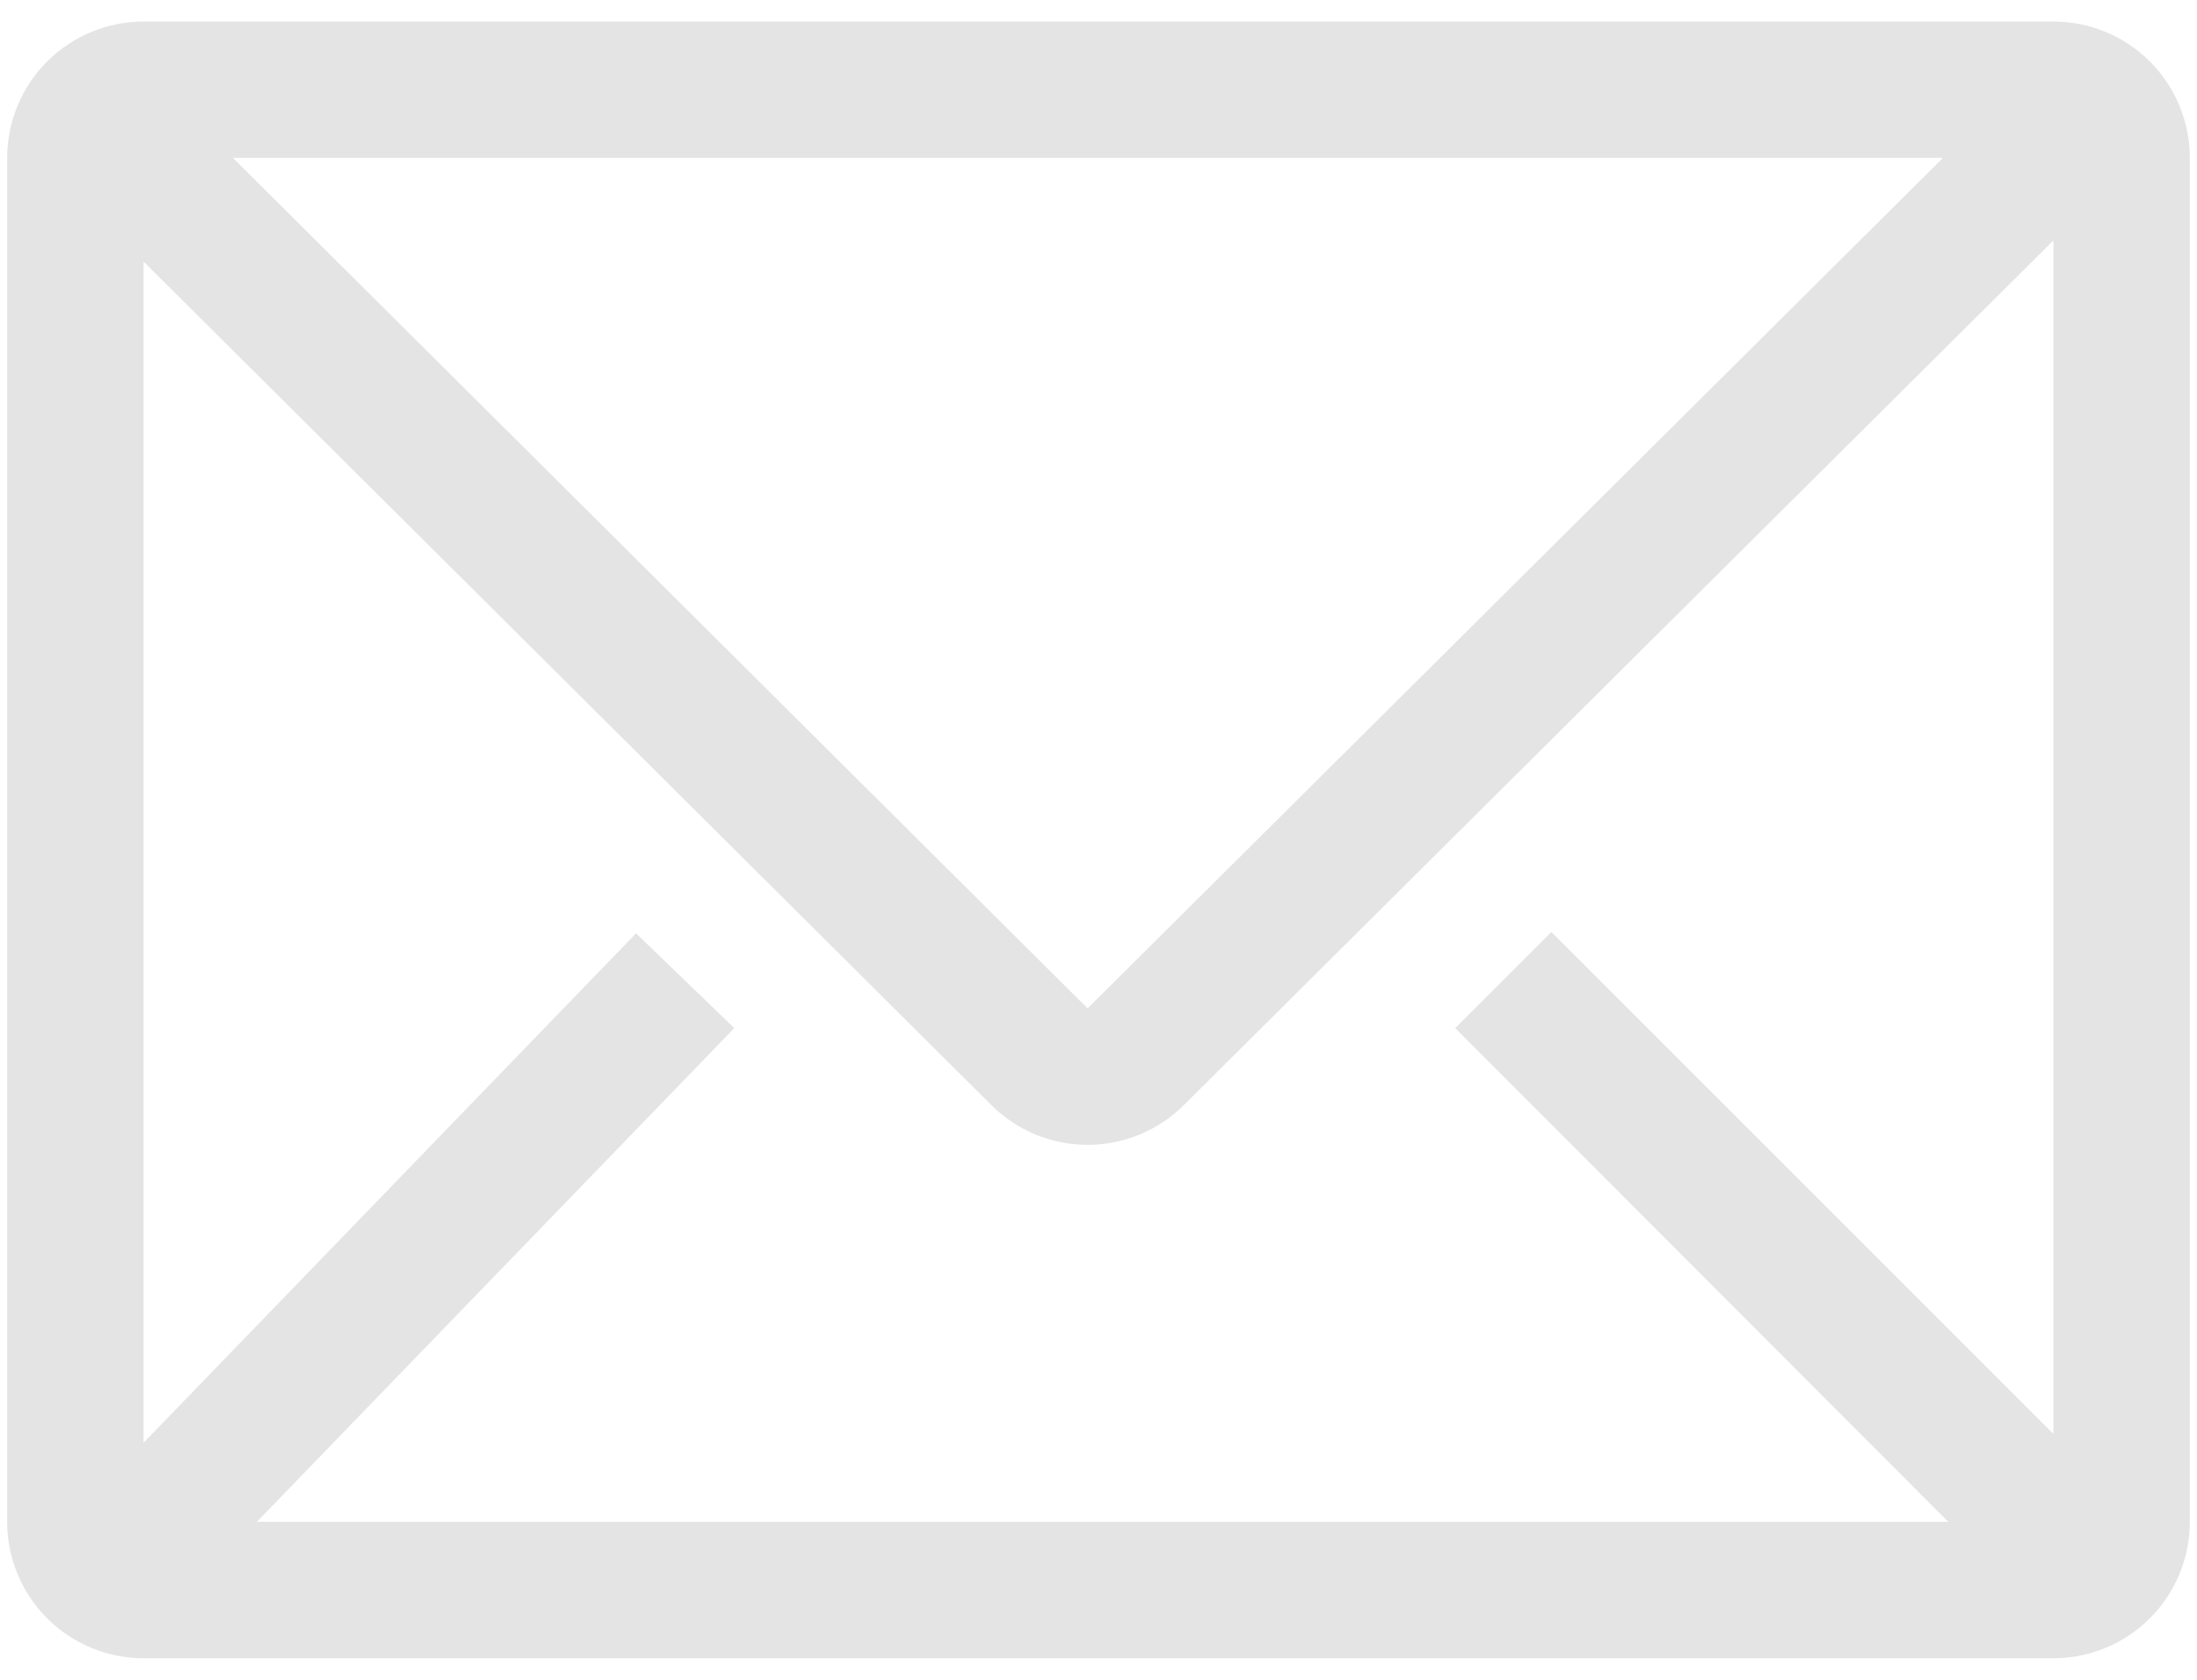
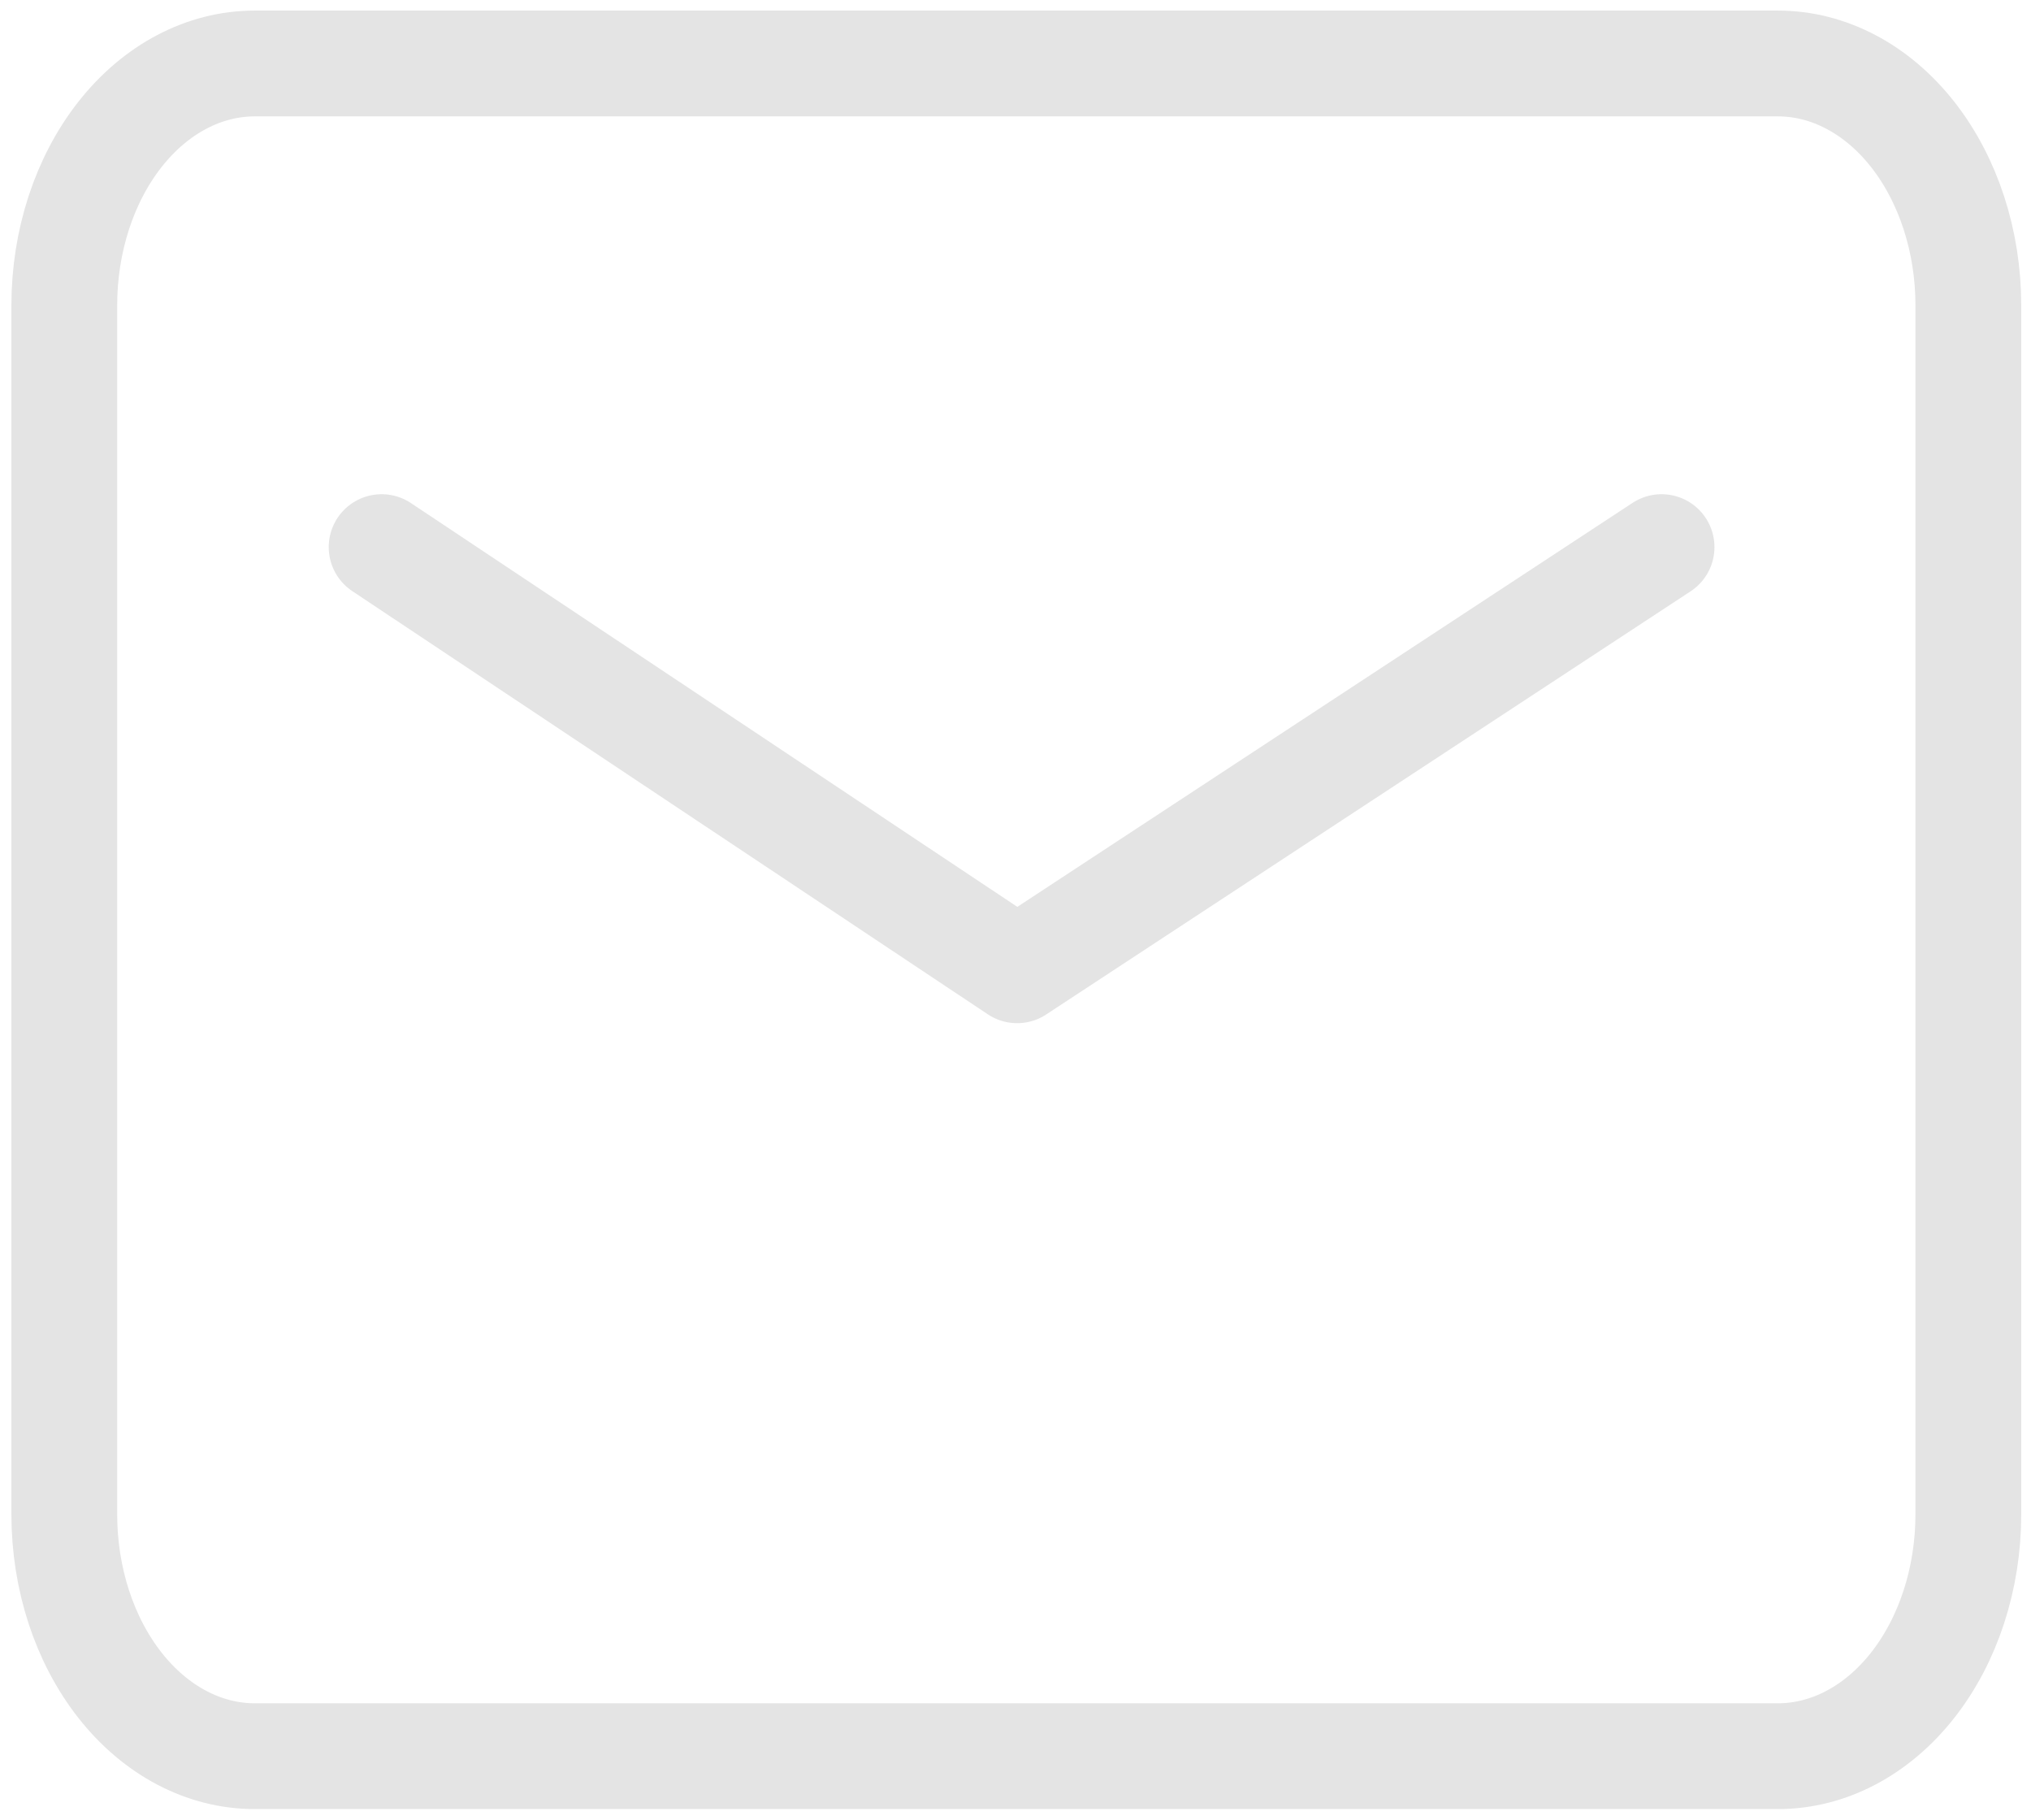
- <svg xmlns="http://www.w3.org/2000/svg" width="68" height="52" viewBox="0 0 68 52" fill="none">
-   <path d="M63.556 0.667H4.444C3.325 0.667 2.251 1.112 1.459 1.903C0.667 2.695 0.222 3.769 0.222 4.889V47.111C0.222 48.231 0.667 49.305 1.459 50.097C2.251 50.889 3.325 51.333 4.444 51.333H63.556C64.675 51.333 65.749 50.889 66.541 50.097C67.333 49.305 67.778 48.231 67.778 47.111V4.889C67.778 3.769 67.333 2.695 66.541 1.903C65.749 1.112 64.675 0.667 63.556 0.667ZM60.304 47.111H7.949L22.727 31.827L19.687 28.892L4.444 44.662V8.098L30.686 34.212C31.477 34.999 32.547 35.44 33.662 35.44C34.778 35.44 35.848 34.999 36.639 34.212L63.556 7.443V44.388L48.018 28.85L45.041 31.827L60.304 47.111ZM7.21 4.889H60.136L33.662 31.215L7.21 4.889Z" fill="#E4E4E4" />
+ <svg xmlns="http://www.w3.org/2000/svg" width="96" height="86" viewBox="0 0 96 86" fill="none">
+   <path d="M18.038 25.857L48.077 45.857L78.538 25.857" stroke="#E4E4E4" stroke-width="5" stroke-linecap="round" stroke-linejoin="round" />
+   <path d="M3.039 71.571V14.429C3.039 11.398 3.987 8.491 5.675 6.347C7.362 4.204 9.652 3 12.039 3H84.038C86.425 3 88.715 4.204 90.403 6.347C92.09 8.491 93.038 11.398 93.038 14.429V71.571C93.038 74.603 92.09 77.509 90.403 79.653C88.715 81.796 86.425 83 84.038 83H12.039C9.652 83 7.362 81.796 5.675 79.653C3.987 77.509 3.039 74.603 3.039 71.571Z" stroke="#E4E4E4" stroke-width="5" />
</svg>
